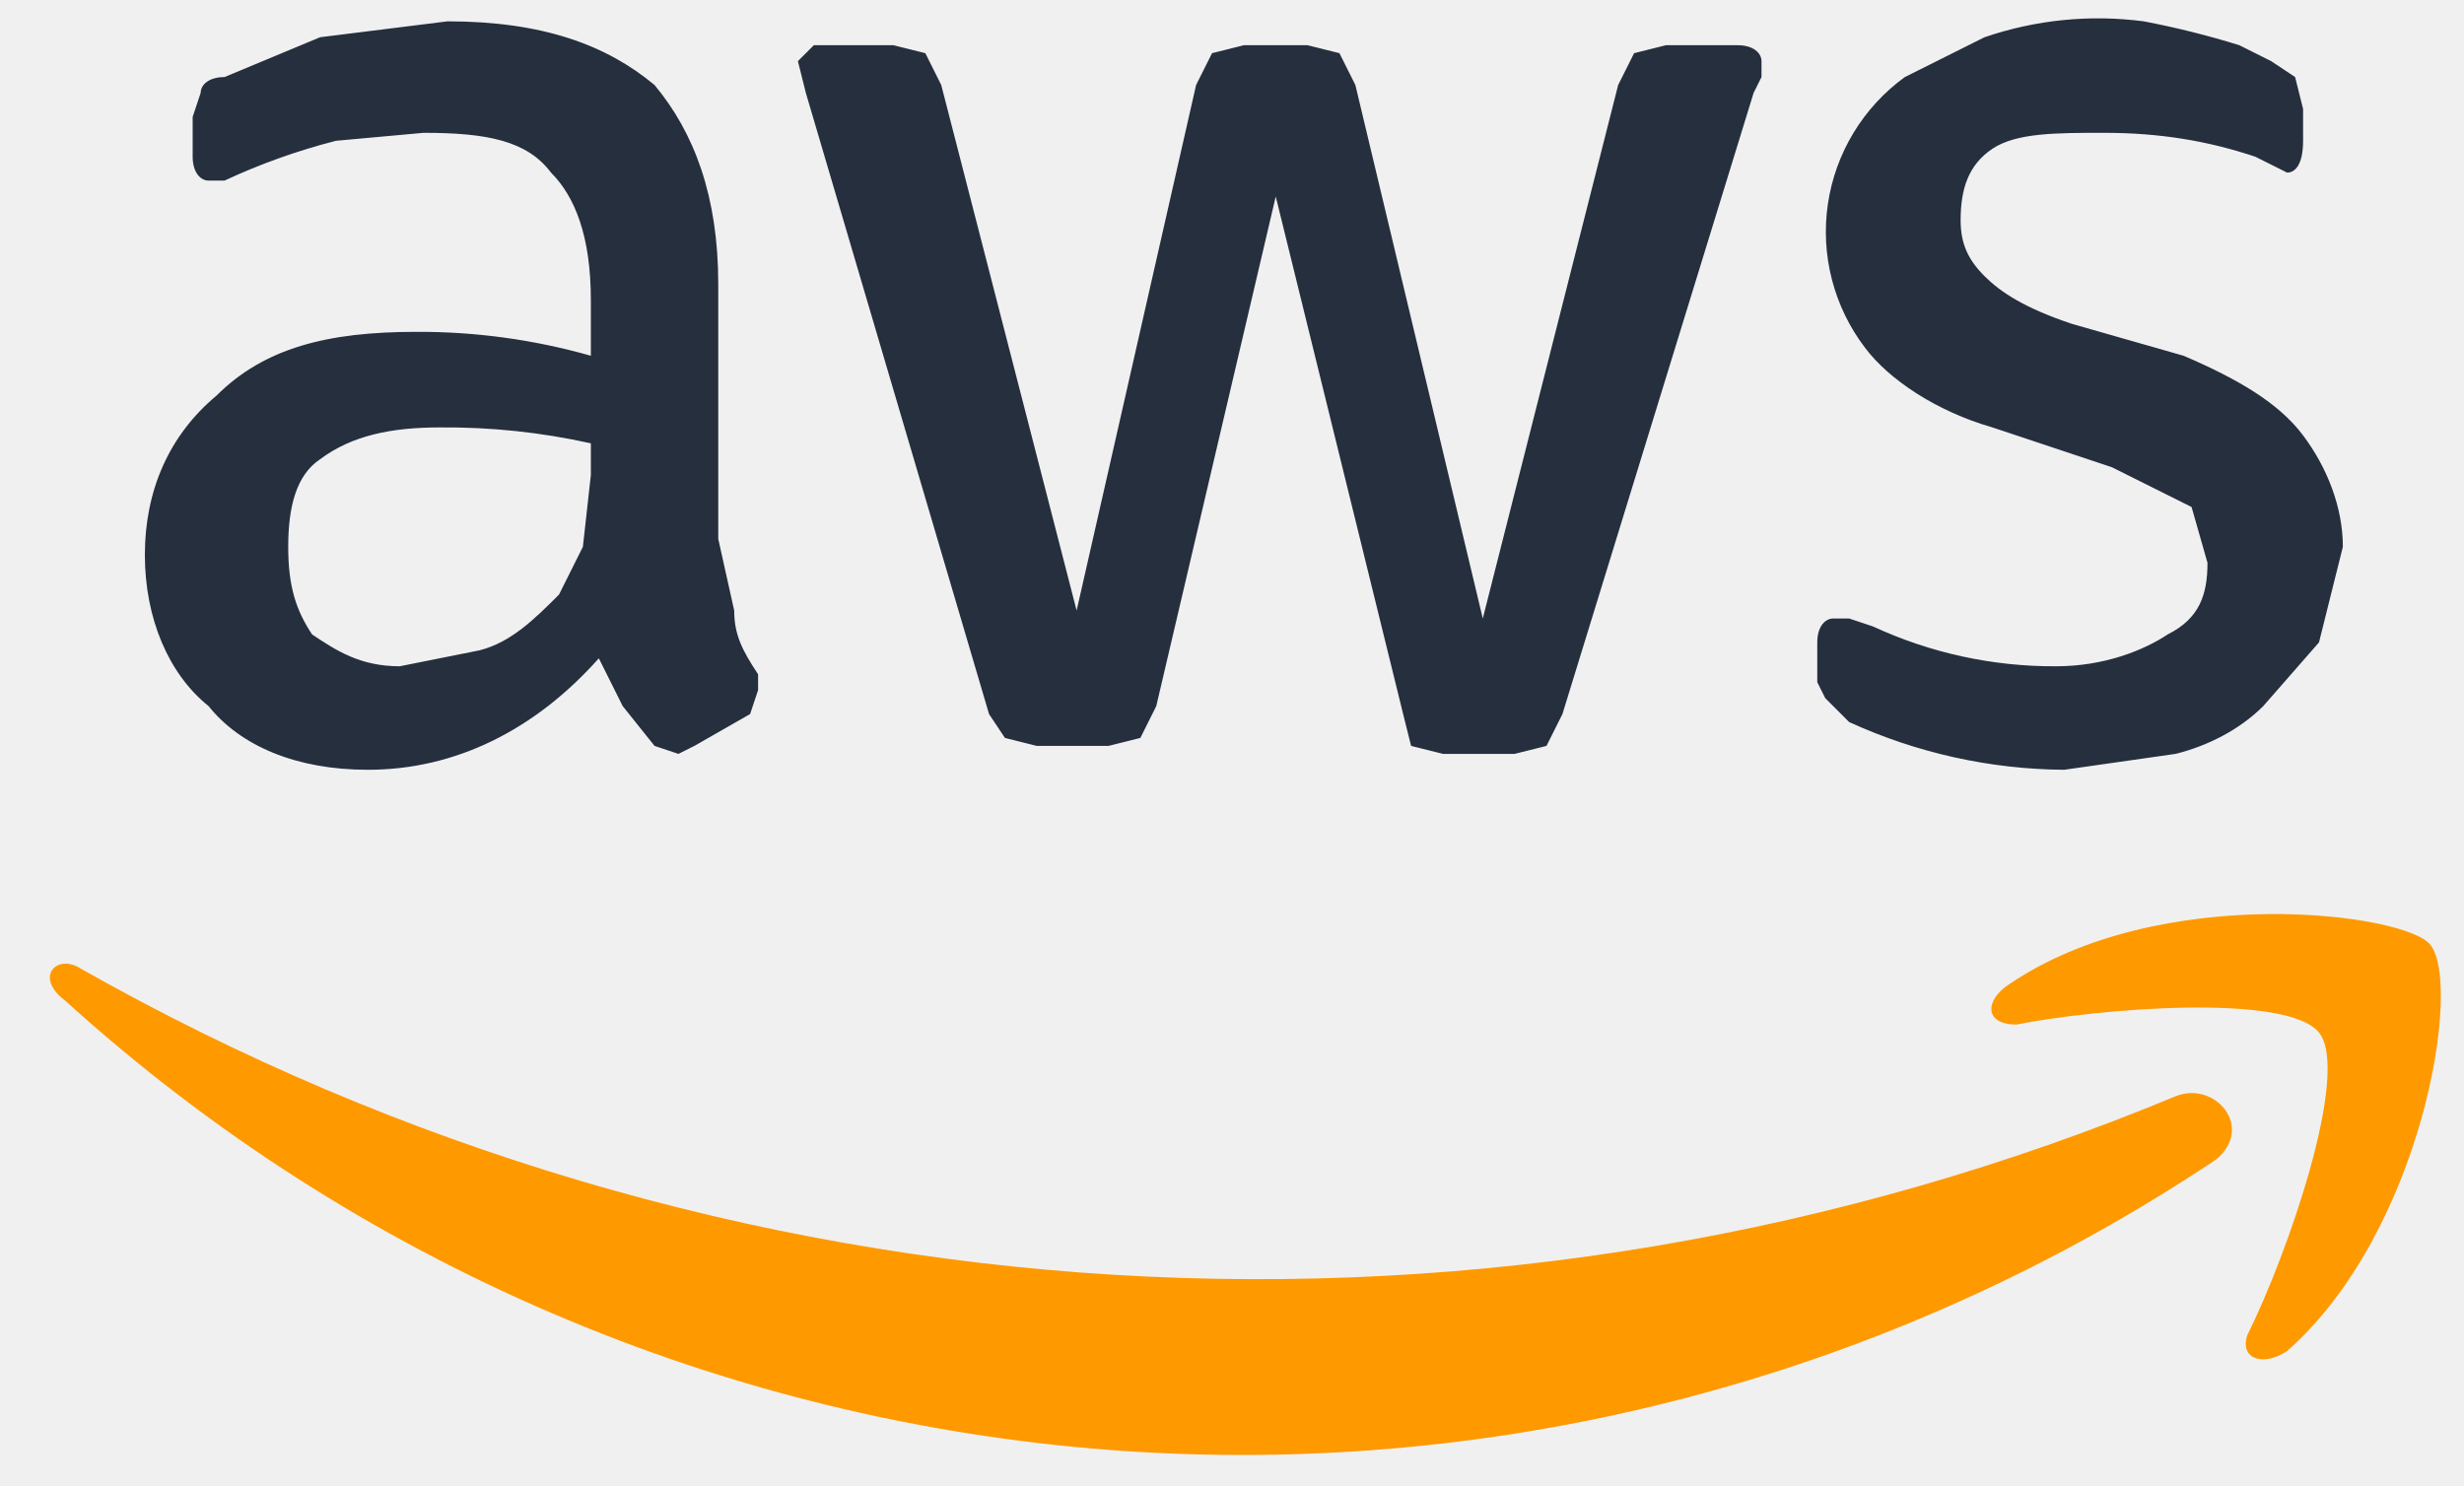
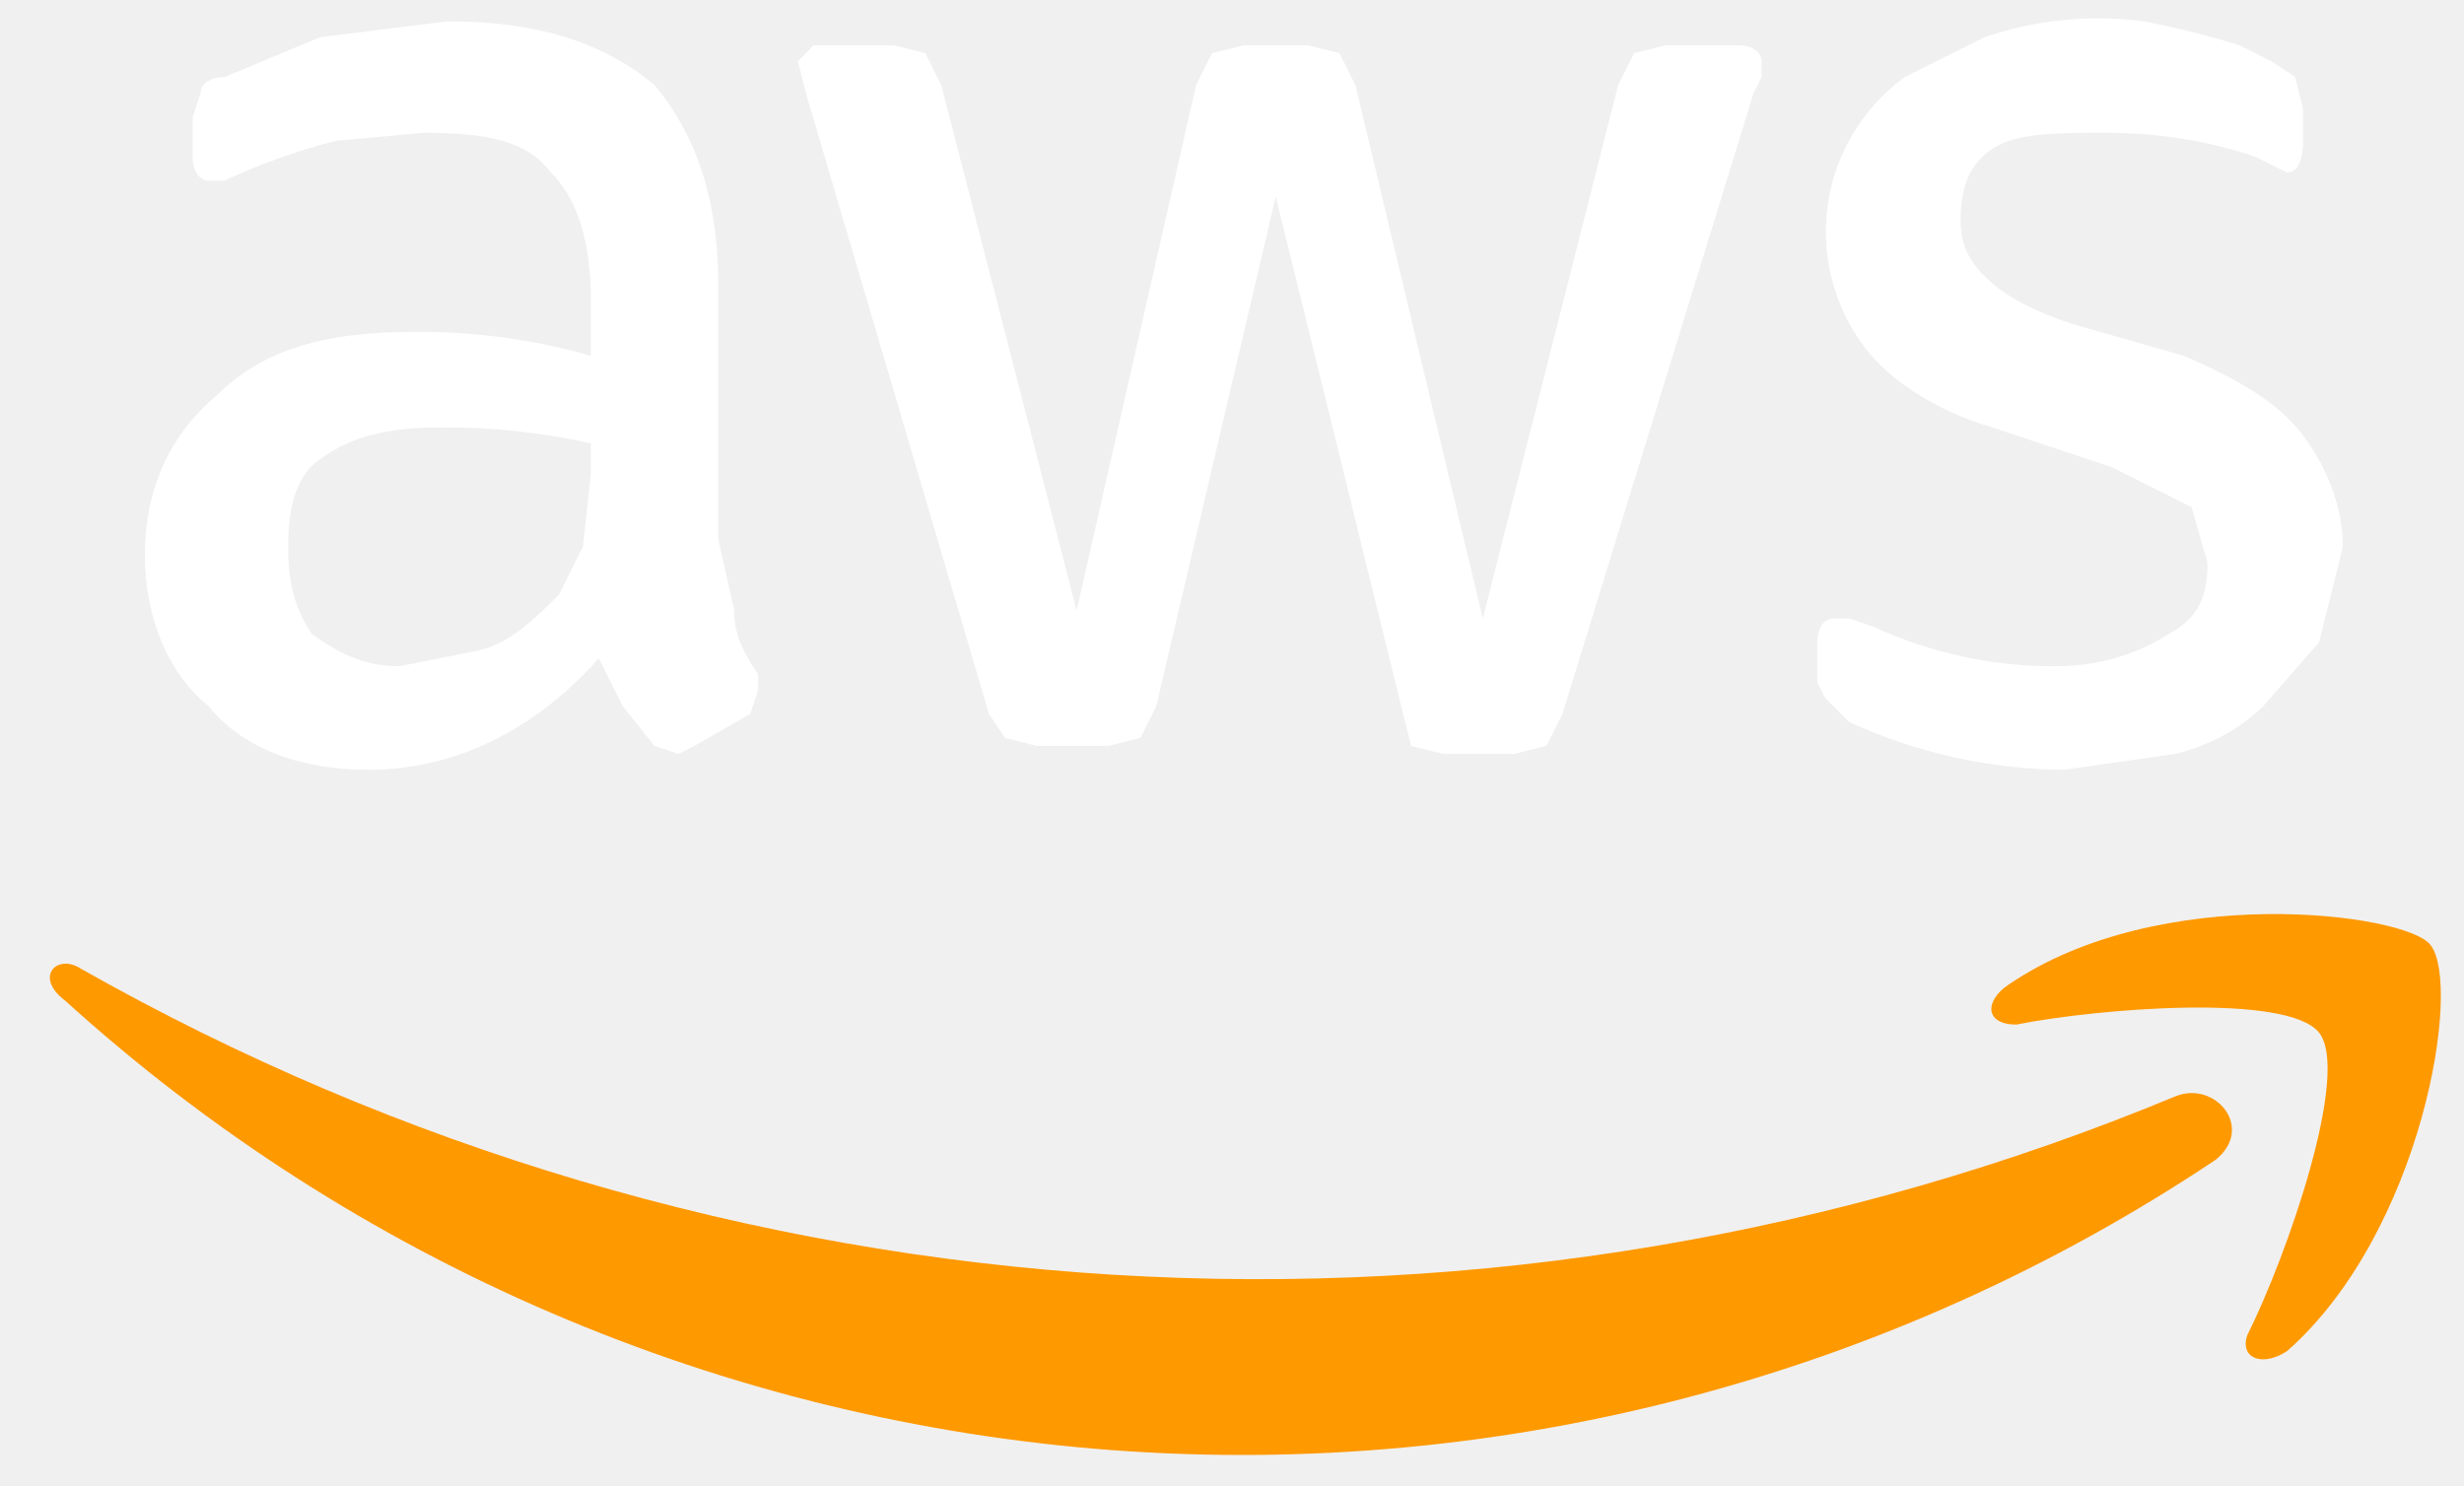
<svg xmlns="http://www.w3.org/2000/svg" width="68" height="41" viewBox="0 0 68 41" fill="none">
  <g clip-path="url(#clip0_408_477)">
-     <path d="M19.822 14.875L20.262 16.853C20.262 17.512 20.482 17.952 20.921 18.611V19.05L20.701 19.71L19.163 20.589L18.723 20.809L18.064 20.589L17.185 19.49L16.526 18.171C14.767 20.149 12.569 21.248 10.152 21.248C8.174 21.248 6.635 20.589 5.756 19.49C4.657 18.611 3.998 17.072 3.998 15.314C3.998 13.556 4.657 12.018 5.976 10.919C7.295 9.6 9.053 9.16 11.471 9.16C13.105 9.151 14.733 9.373 16.306 9.82V8.281C16.306 6.523 15.866 5.424 15.207 4.765C14.547 3.886 13.449 3.666 11.69 3.666L9.273 3.886C8.215 4.156 7.185 4.524 6.196 4.985H5.756C5.537 4.985 5.317 4.765 5.317 4.325V3.226L5.537 2.567C5.537 2.347 5.756 2.127 6.196 2.127L8.833 1.028L12.35 0.589C14.987 0.589 16.745 1.248 18.064 2.347C19.163 3.666 19.822 5.424 19.822 7.842V14.875ZM11.031 18.391L13.229 17.952C14.108 17.732 14.767 17.072 15.427 16.413L16.086 15.094L16.306 13.116V12.237C14.935 11.932 13.534 11.785 12.13 11.798C10.811 11.798 9.712 12.018 8.833 12.677C8.174 13.116 7.954 13.995 7.954 15.094C7.954 16.193 8.174 16.853 8.613 17.512C9.273 17.952 9.932 18.391 11.031 18.391ZM28.613 20.589L27.734 20.369L27.295 19.71L22.24 2.567L22.02 1.688L22.46 1.248H24.657L25.537 1.468L25.976 2.347L29.712 16.853L33.009 2.347L33.449 1.468L34.328 1.248H36.086L36.965 1.468L37.405 2.347L40.921 17.072L44.657 2.347L45.097 1.468L45.976 1.248H47.954C48.394 1.248 48.613 1.468 48.613 1.688V2.127L48.394 2.567L43.119 19.71L42.679 20.589L41.8 20.809H39.822L38.943 20.589L38.723 19.71L35.207 5.424L31.91 19.49L31.471 20.369L30.591 20.589H28.613ZM56.965 21.248C54.916 21.233 52.894 20.783 51.031 19.93L50.372 19.27L50.152 18.831V17.732C50.152 17.292 50.372 17.072 50.592 17.072H51.031L51.69 17.292C53.274 18.026 55 18.401 56.745 18.391C58.064 18.391 59.163 17.952 59.822 17.512C60.701 17.072 60.921 16.413 60.921 15.534L60.482 13.995L58.284 12.897L54.987 11.798C53.449 11.358 52.13 10.479 51.471 9.6C51.044 9.04 50.733 8.401 50.557 7.72C50.38 7.038 50.342 6.328 50.445 5.632C50.547 4.936 50.788 4.267 51.153 3.665C51.518 3.063 51.999 2.54 52.569 2.127L54.767 1.028C56.179 0.545 57.683 0.394 59.163 0.589C60.054 0.759 60.934 0.979 61.8 1.248L62.679 1.688L63.339 2.127L63.559 3.006V3.886C63.559 4.545 63.339 4.765 63.119 4.765L62.24 4.325C60.921 3.886 59.602 3.666 58.064 3.666C56.745 3.666 55.646 3.666 54.987 4.105C54.328 4.545 54.108 5.204 54.108 6.083C54.108 6.743 54.328 7.182 54.767 7.622C55.207 8.061 55.866 8.501 57.185 8.941L60.262 9.82C61.8 10.479 62.899 11.138 63.559 12.018C64.218 12.897 64.657 13.995 64.657 15.094L63.998 17.732L62.46 19.49C61.8 20.149 60.921 20.589 60.042 20.809L56.965 21.248Z" fill="#252F3E" />
+     <path d="M19.822 14.875L20.262 16.853C20.262 17.512 20.482 17.952 20.921 18.611V19.05L20.701 19.71L19.163 20.589L18.723 20.809L18.064 20.589L17.185 19.49L16.526 18.171C14.767 20.149 12.569 21.248 10.152 21.248C8.174 21.248 6.635 20.589 5.756 19.49C4.657 18.611 3.998 17.072 3.998 15.314C3.998 13.556 4.657 12.018 5.976 10.919C7.295 9.6 9.053 9.16 11.471 9.16C13.105 9.151 14.733 9.373 16.306 9.82V8.281C16.306 6.523 15.866 5.424 15.207 4.765C14.547 3.886 13.449 3.666 11.69 3.666L9.273 3.886C8.215 4.156 7.185 4.524 6.196 4.985H5.756C5.537 4.985 5.317 4.765 5.317 4.325V3.226L5.537 2.567C5.537 2.347 5.756 2.127 6.196 2.127L8.833 1.028L12.35 0.589C14.987 0.589 16.745 1.248 18.064 2.347C19.163 3.666 19.822 5.424 19.822 7.842V14.875ZM11.031 18.391L13.229 17.952C14.108 17.732 14.767 17.072 15.427 16.413L16.086 15.094L16.306 13.116V12.237C14.935 11.932 13.534 11.785 12.13 11.798C10.811 11.798 9.712 12.018 8.833 12.677C8.174 13.116 7.954 13.995 7.954 15.094C7.954 16.193 8.174 16.853 8.613 17.512C9.273 17.952 9.932 18.391 11.031 18.391ZM28.613 20.589L27.734 20.369L27.295 19.71L22.24 2.567L22.02 1.688L22.46 1.248H24.657L25.537 1.468L25.976 2.347L29.712 16.853L33.009 2.347L33.449 1.468L34.328 1.248H36.086L36.965 1.468L37.405 2.347L40.921 17.072L44.657 2.347L45.097 1.468L45.976 1.248H47.954C48.394 1.248 48.613 1.468 48.613 1.688V2.127L48.394 2.567L43.119 19.71L42.679 20.589L41.8 20.809H39.822L38.943 20.589L38.723 19.71L35.207 5.424L31.91 19.49L31.471 20.369L30.591 20.589H28.613ZM56.965 21.248C54.916 21.233 52.894 20.783 51.031 19.93L50.372 19.27L50.152 18.831V17.732C50.152 17.292 50.372 17.072 50.592 17.072H51.031L51.69 17.292C53.274 18.026 55 18.401 56.745 18.391C58.064 18.391 59.163 17.952 59.822 17.512C60.701 17.072 60.921 16.413 60.921 15.534L60.482 13.995L58.284 12.897L54.987 11.798C53.449 11.358 52.13 10.479 51.471 9.6C51.044 9.04 50.733 8.401 50.557 7.72C50.38 7.038 50.342 6.328 50.445 5.632C50.547 4.936 50.788 4.267 51.153 3.665C51.518 3.063 51.999 2.54 52.569 2.127L54.767 1.028C56.179 0.545 57.683 0.394 59.163 0.589C60.054 0.759 60.934 0.979 61.8 1.248L62.679 1.688L63.339 2.127L63.559 3.006V3.886C63.559 4.545 63.339 4.765 63.119 4.765L62.24 4.325C60.921 3.886 59.602 3.666 58.064 3.666C56.745 3.666 55.646 3.666 54.987 4.105C54.328 4.545 54.108 5.204 54.108 6.083C54.108 6.743 54.328 7.182 54.767 7.622C55.207 8.061 55.866 8.501 57.185 8.941L60.262 9.82C61.8 10.479 62.899 11.138 63.559 12.018C64.218 12.897 64.657 13.995 64.657 15.094L63.998 17.732L62.46 19.49C61.8 20.149 60.921 20.589 60.042 20.809L56.965 21.248Z" fill="#FFFFFF" />
    <path fill-rule="evenodd" clip-rule="evenodd" d="M61.141 32.017C52.175 38.005 41.466 40.825 30.714 40.029C19.963 39.232 9.786 34.865 1.8 27.622C0.921 26.963 1.58 26.303 2.24 26.743C10.972 31.689 20.717 34.577 30.734 35.187C40.751 35.796 50.775 34.111 60.042 30.259C61.141 29.82 62.24 31.138 61.141 32.017Z" fill="#FF9900" />
    <path fill-rule="evenodd" clip-rule="evenodd" d="M63.998 28.501C63.119 27.402 57.844 27.842 55.646 28.281C54.767 28.281 54.767 27.622 55.427 27.182C59.602 24.325 66.416 25.204 67.075 26.084C67.954 27.182 66.855 33.996 63.119 37.292C62.46 37.732 61.8 37.512 62.02 36.853C63.119 34.655 64.877 29.6 63.998 28.501Z" fill="#FF9900" />
  </g>
  <defs>
    <clipPath id="clip0_408_477">
      <rect width="66.813" height="40" fill="white" transform="translate(0.921143 0.369141)" />
    </clipPath>
  </defs>
</svg>
